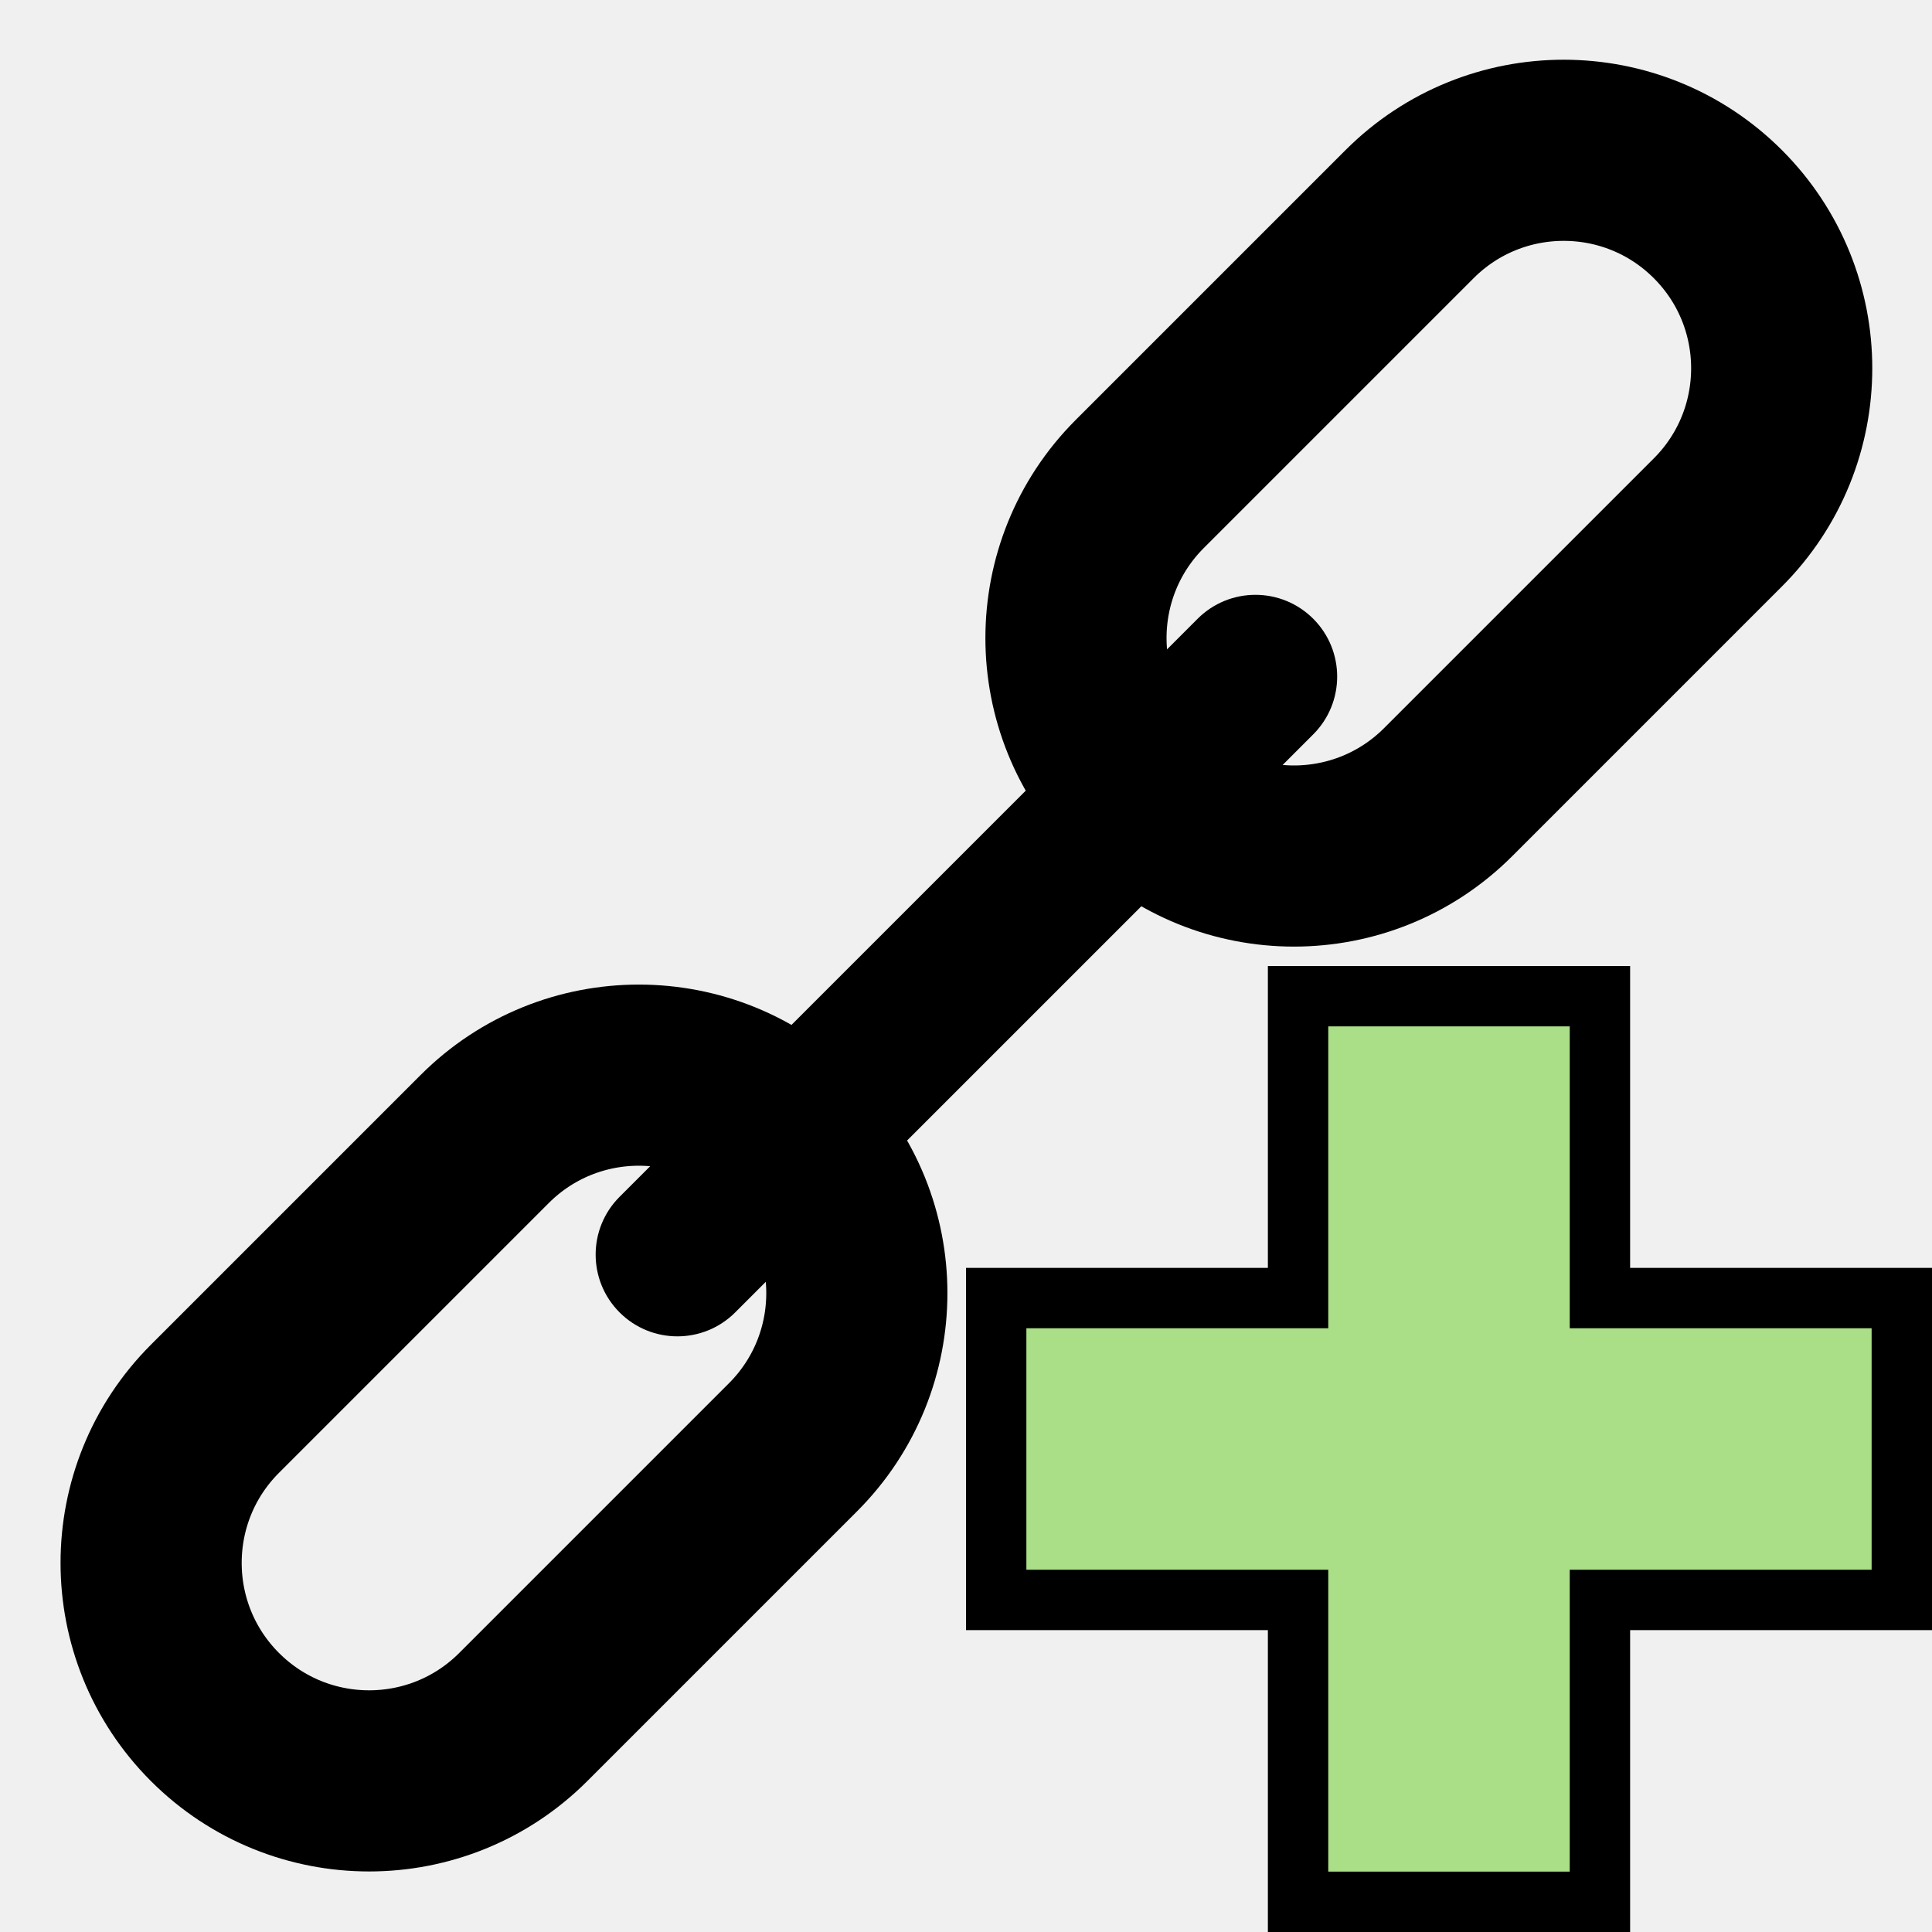
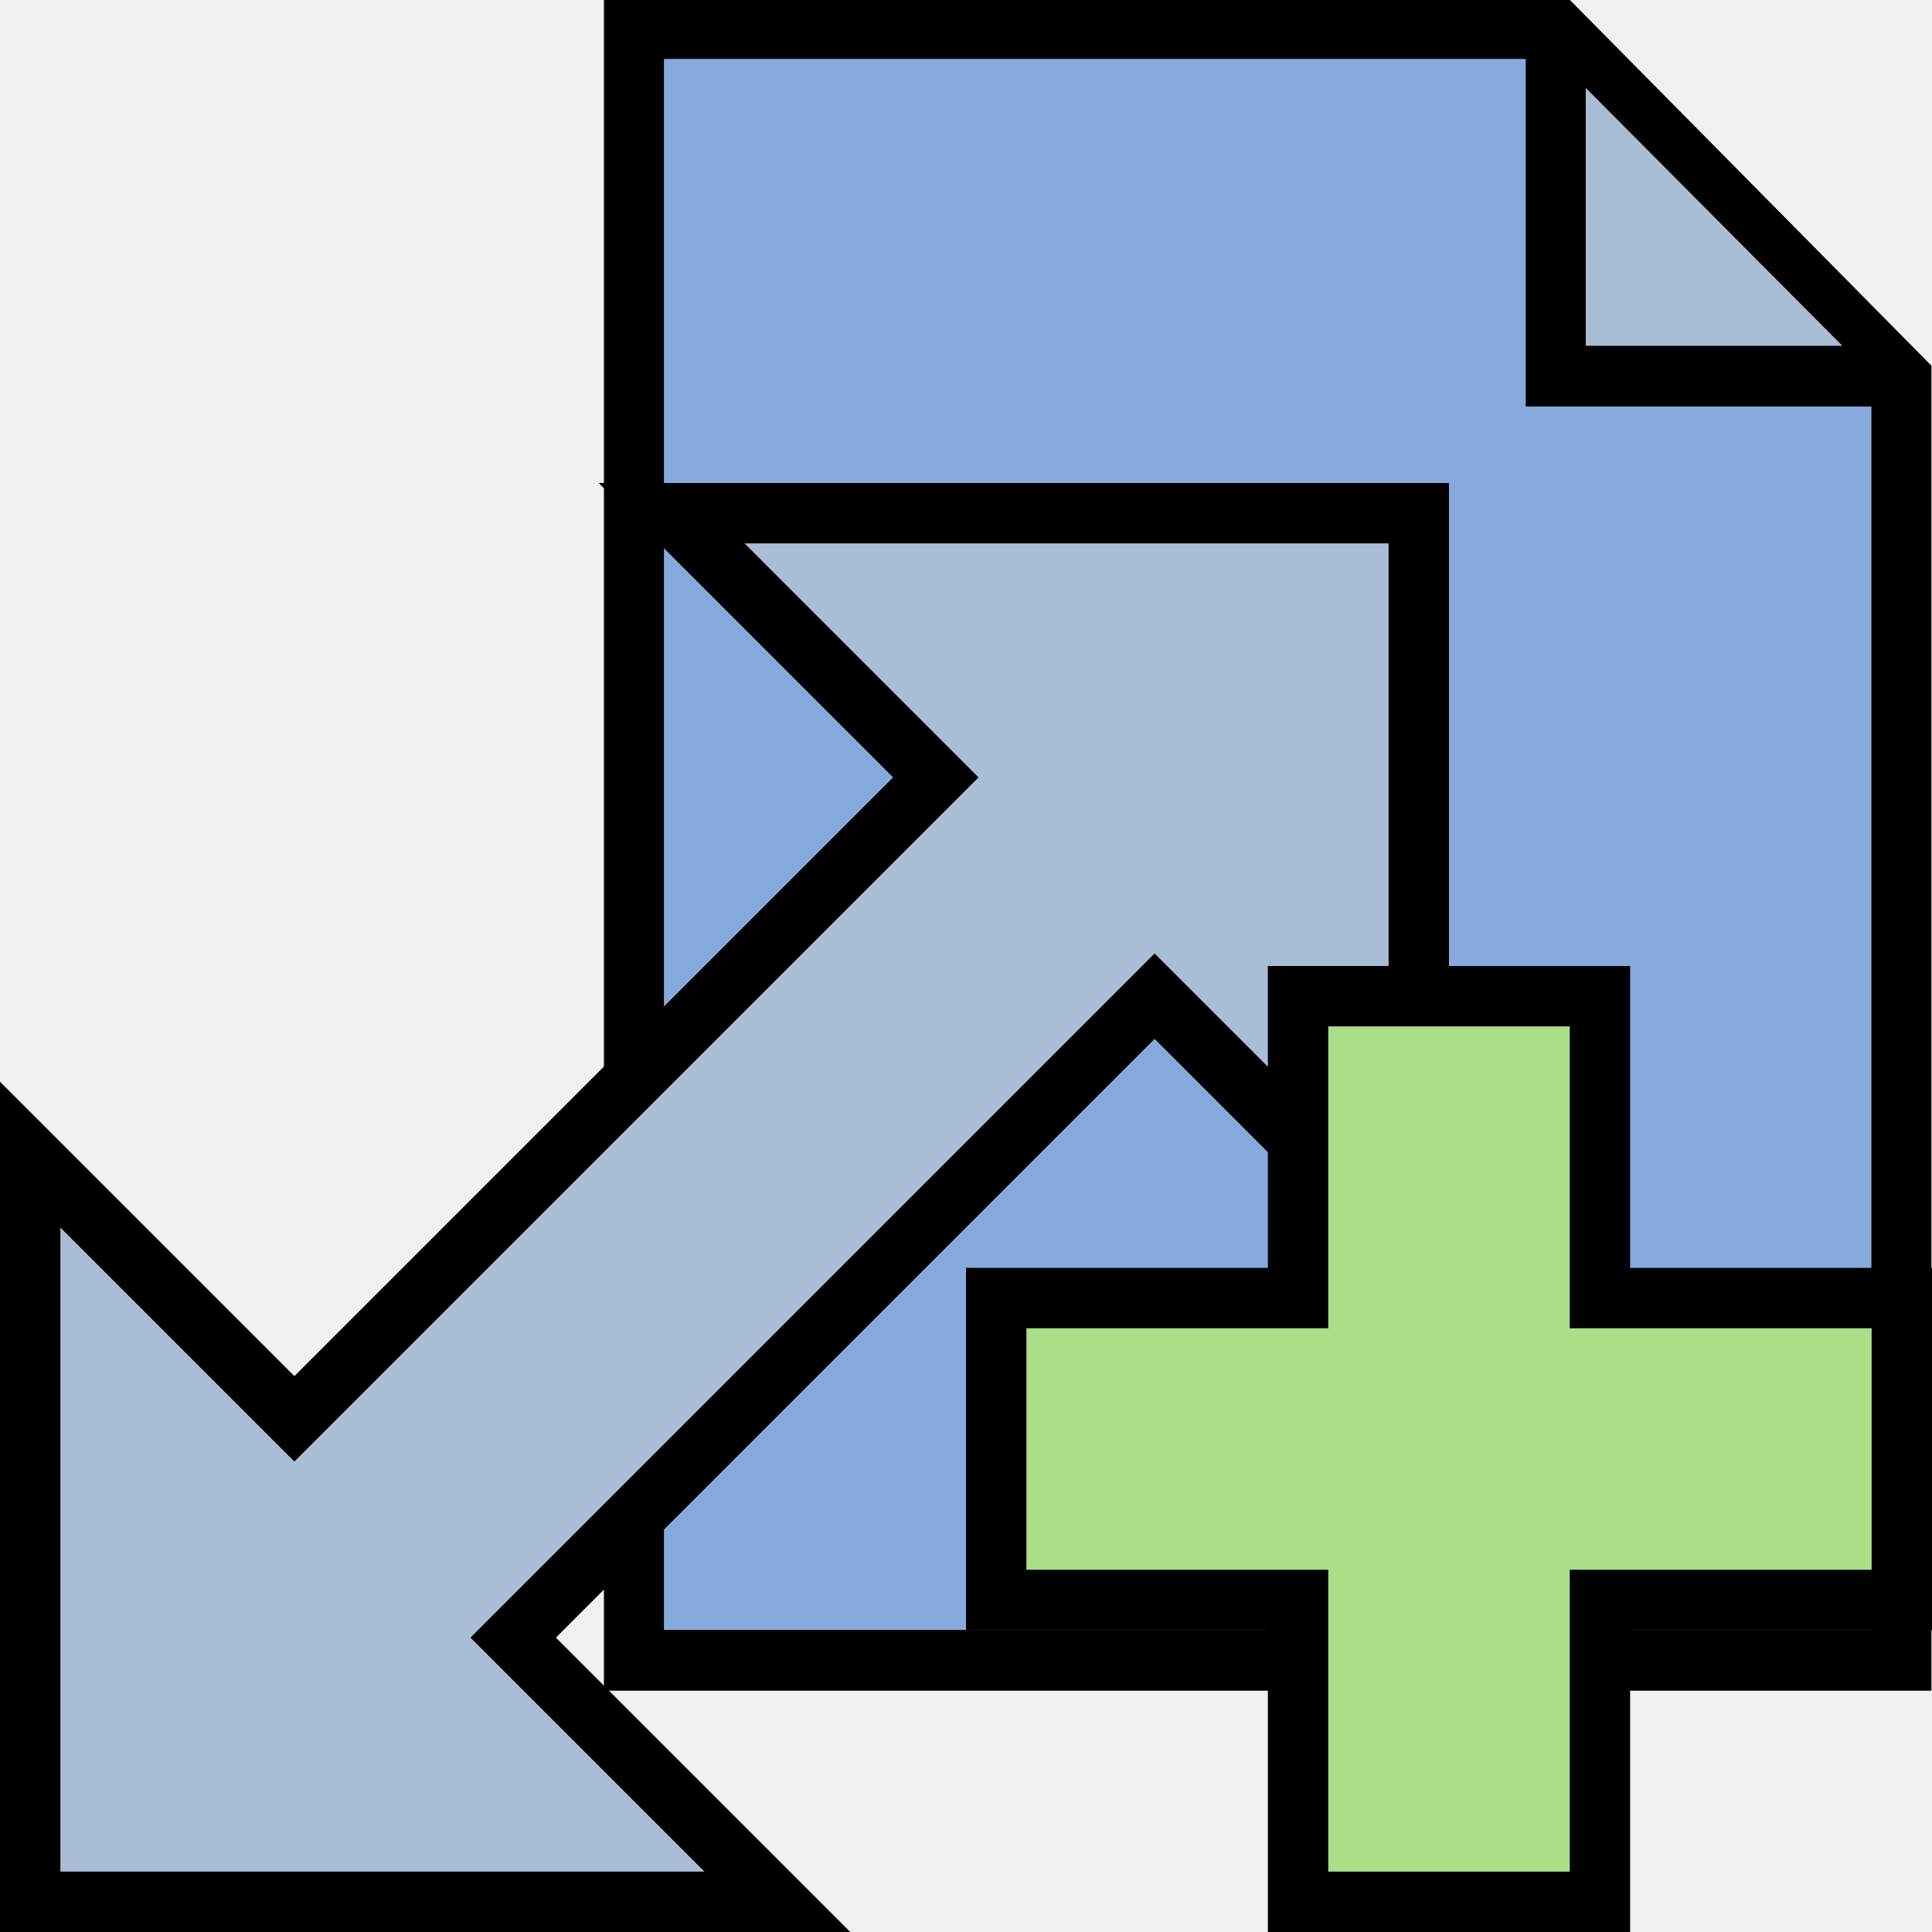
<svg xmlns="http://www.w3.org/2000/svg" width="16px" height="16px" id="svg2385" version="1.1">
  <defs id="defs2387">
    </defs>
  <g id="layer1">
    <rect style="opacity:0;fill:#ffffff;fill-opacity:1;fill-rule:evenodd;stroke:none;stroke-width:1;stroke-miterlimit:4;stroke-dasharray:none;stroke-opacity:1" id="rect3254" width="16" height="16" x="0" y="0" ry="0" />
-     <g id="g3147" transform="matrix(0.6382731,-0.6382731,0.6382731,0.6382731,5.929006,5.283946)">
-       <rect ry="2" y="1.75" x="-10.25" height="4" width="7.5" id="rect3088" style="color:#000000;fill:none;stroke:#000000;stroke-width:1.662;marker:none;visibility:visible;display:inline;overflow:visible;enable-background:accumulate" />
-       <rect ry="2" y="1.75" x="1.75" height="4" width="7.5" id="rect3088-4" style="color:#000000;fill:none;stroke:#000000;stroke-width:1.662;marker:none;visibility:visible;display:inline;overflow:visible;enable-background:accumulate" />
-       <rect ry="0.75" y="3" x="-5" height="1.5" width="9" id="rect3121" style="color:#000000;fill:#000000;stroke:none;stroke-width:1.5;marker:none;visibility:visible;display:inline;overflow:visible;enable-background:accumulate" />
+     <g id="g3168" transform="matrix(0.9542399,0,0,0.9652306,3.34152,-0.728459)">
+       <path id="rect2385" d="m 2,1 8,0 3,3 0,11 L 2,15 2,1 z" style="fill:#87aade;fill-opacity:1;fill-rule:nonzero;stroke:#000000;stroke-width:0.521;stroke-miterlimit:4;stroke-opacity:1;stroke-dashoffset:0" />
+       <path id="path2388" d="m 10,1.25 0,2.732 2.75,0" style="fill:#a9bed4;fill-opacity:1;fill-rule:evenodd;stroke:#000000;stroke-width:0.521;stroke-linecap:butt;stroke-linejoin:miter;stroke-miterlimit:4;stroke-opacity:1;stroke-dasharray:none" />
    </g>
+     <path style="fill:#a9bed4;fill-opacity:1;fill-rule:evenodd;stroke:#000000;stroke-width:0.5;stroke-linecap:butt;stroke-linejoin:miter;stroke-miterlimit:4;stroke-opacity:1;stroke-dasharray:none" d="M 5.562 4.25 L 7.75 6.438 L 2.438 11.75 L 0.25 9.562 L 0.25 15.75 L 6.438 15.75 L 4.25 13.562 L 9.562 8.25 L 11.75 10.438 L 11.75 4.25 L 5.562 4.25 z " id="path2385-7-4" />
    <path id="path3201" d="m 10.75,8.25 0,2.5 -2.5,0 0,2.5 2.5,0 0,2.5 2.5,0 0,-2.5 2.5,0 0,-2.5 -2.5,0 0,-2.5 -2.5,0 z" style="fill:#aade87;fill-opacity:1;fill-rule:nonzero;stroke:#000000;stroke-width:0.5;stroke-miterlimit:4;stroke-opacity:1;stroke-dasharray:none;stroke-dashoffset:0" />
  </g>
</svg>
